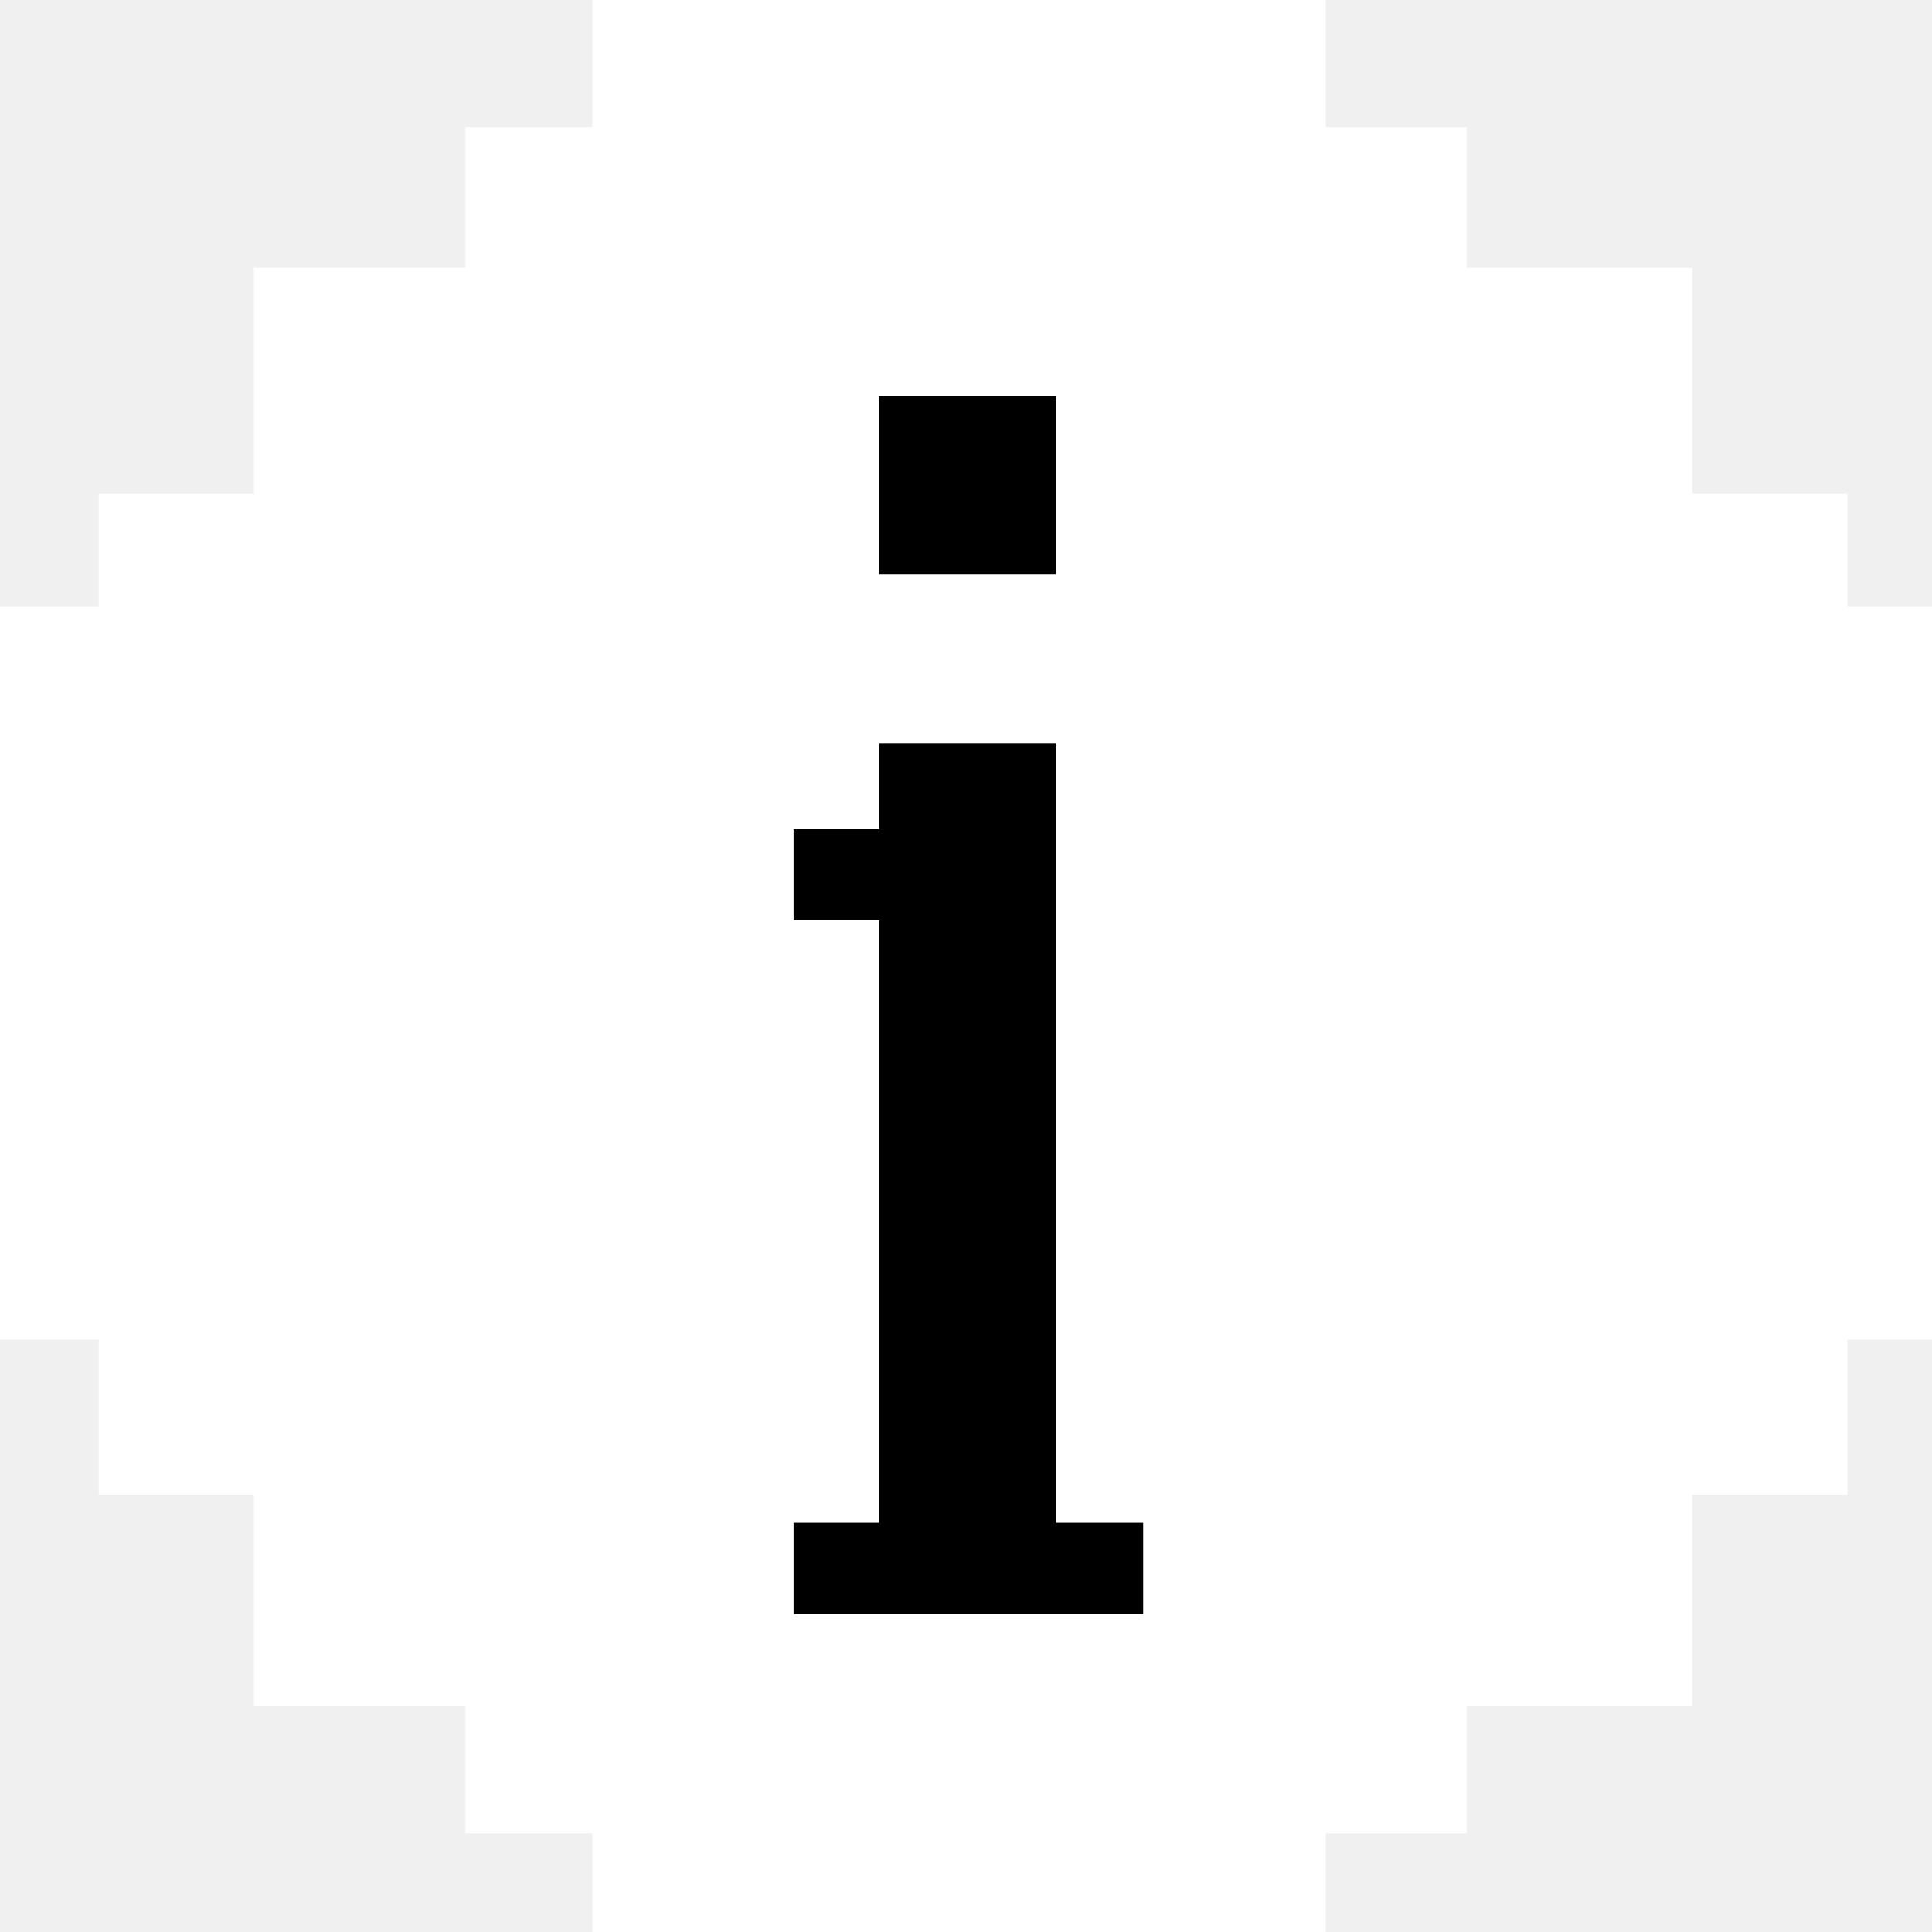
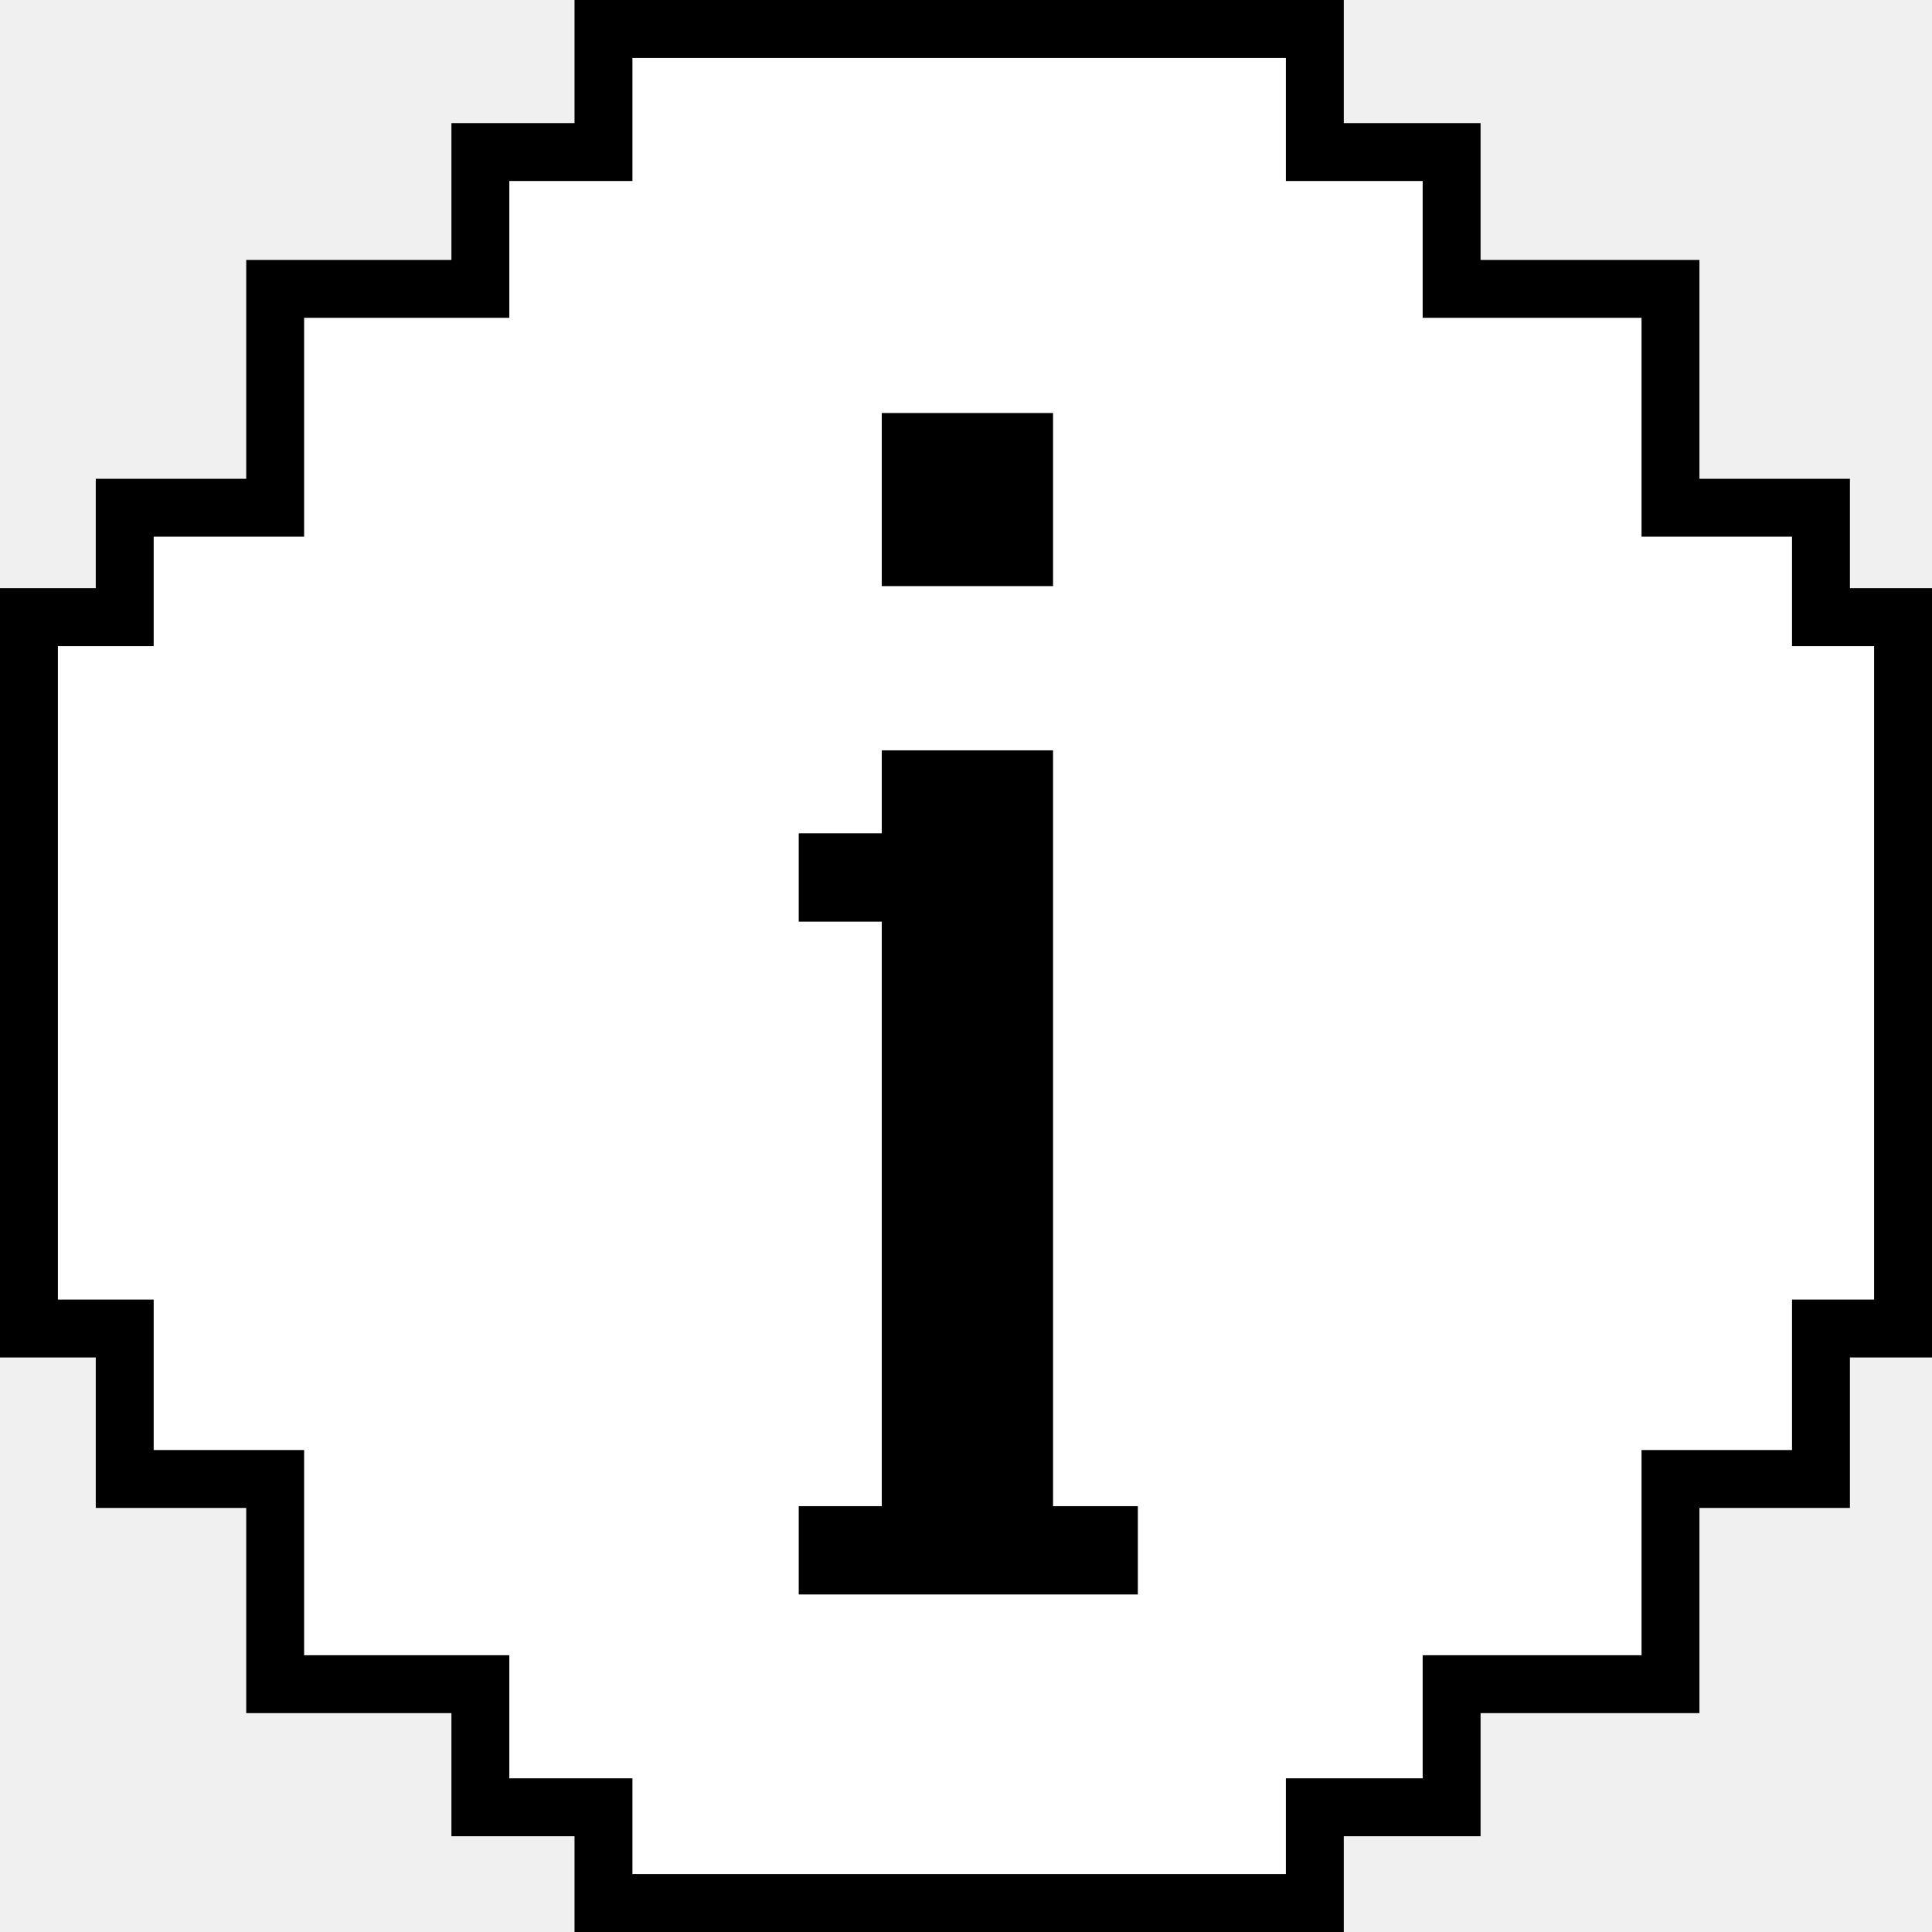
- <svg xmlns="http://www.w3.org/2000/svg" id="_레이어_2" data-name="레이어 2" viewBox="0 0 64.734 64.734">
+ <svg xmlns="http://www.w3.org/2000/svg" id="_레이어_2" data-name="레이어 2" viewBox="0 0 66.734 66.734">
  <defs>
    <style>
-       .cls-1, .cls-2 {
-         stroke-width: 0px;
+       .cls-1 {
+         fill: #fff;
+         stroke: #000;
+         stroke-miterlimit: 10;
+         stroke-width: 2px;
      }

      .cls-2 {
-         fill: #fff;
+         stroke-width: 0px;
      }
    </style>
  </defs>
  <g id="_레이어_1-2" data-name="레이어 1">
    <g>
-       <g>
-         <rect class="cls-2" x="8.505" y="8.978" width="48.196" height="48.196" />
-         <rect class="cls-2" x="15.593" y="4.253" width="33.548" height="8.505" />
-         <rect class="cls-2" x="19.846" width="24.571" height="8.505" />
-         <rect class="cls-2" x="19.846" y="56.229" width="24.571" height="8.505" />
-         <rect class="cls-2" x="48.196" y="28.351" width="24.571" height="8.505" transform="translate(93.0847 -27.8781) rotate(90)" />
-         <rect class="cls-2" x="-8.033" y="28.351" width="24.571" height="8.505" transform="translate(36.8559 28.3507) rotate(90)" />
-         <rect class="cls-2" x="15.593" y="52.921" width="33.548" height="8.505" />
-         <rect class="cls-2" x="-9.214" y="29.059" width="33.548" height="8.505" transform="translate(40.8722 25.7518) rotate(90)" />
-         <rect class="cls-2" x="40.872" y="29.059" width="33.548" height="8.505" transform="translate(90.9584 -24.3343) rotate(90)" />
-       </g>
-       <path class="cls-1" d="m26.59,54.075v-3.05h2.867v-20.19h-2.867v-3.051h2.867v-2.866h5.917v26.107h2.929v3.05h-11.713Zm2.867-34.83v-5.979h5.917v5.979h-5.917Z" />
+       <polygon class="cls-1" points="65.734 21.318 62.899 21.318 62.899 17.538 57.701 17.538 57.701 9.978 50.141 9.978 50.141 5.252 45.416 5.252 45.416 1 20.845 1 20.845 5.252 16.593 5.252 16.593 9.978 9.505 9.978 9.505 17.538 4.308 17.538 4.308 21.318 1 21.318 1 45.889 4.308 45.889 4.308 51.086 9.505 51.086 9.505 58.174 16.593 58.174 16.593 62.426 20.845 62.426 20.845 65.734 45.416 65.734 45.416 62.426 50.141 62.426 50.141 58.174 57.701 58.174 57.701 51.086 62.899 51.086 62.899 45.889 65.734 45.889 65.734 21.318" />
+       <path class="cls-2" d="m27.59,55.075v-3.05h2.867v-20.19h-2.867v-3.051h2.867v-2.866h5.917v26.107h2.929v3.05h-11.713Zm2.867-34.83v-5.979h5.917v5.979h-5.917Z" />
    </g>
  </g>
</svg>
